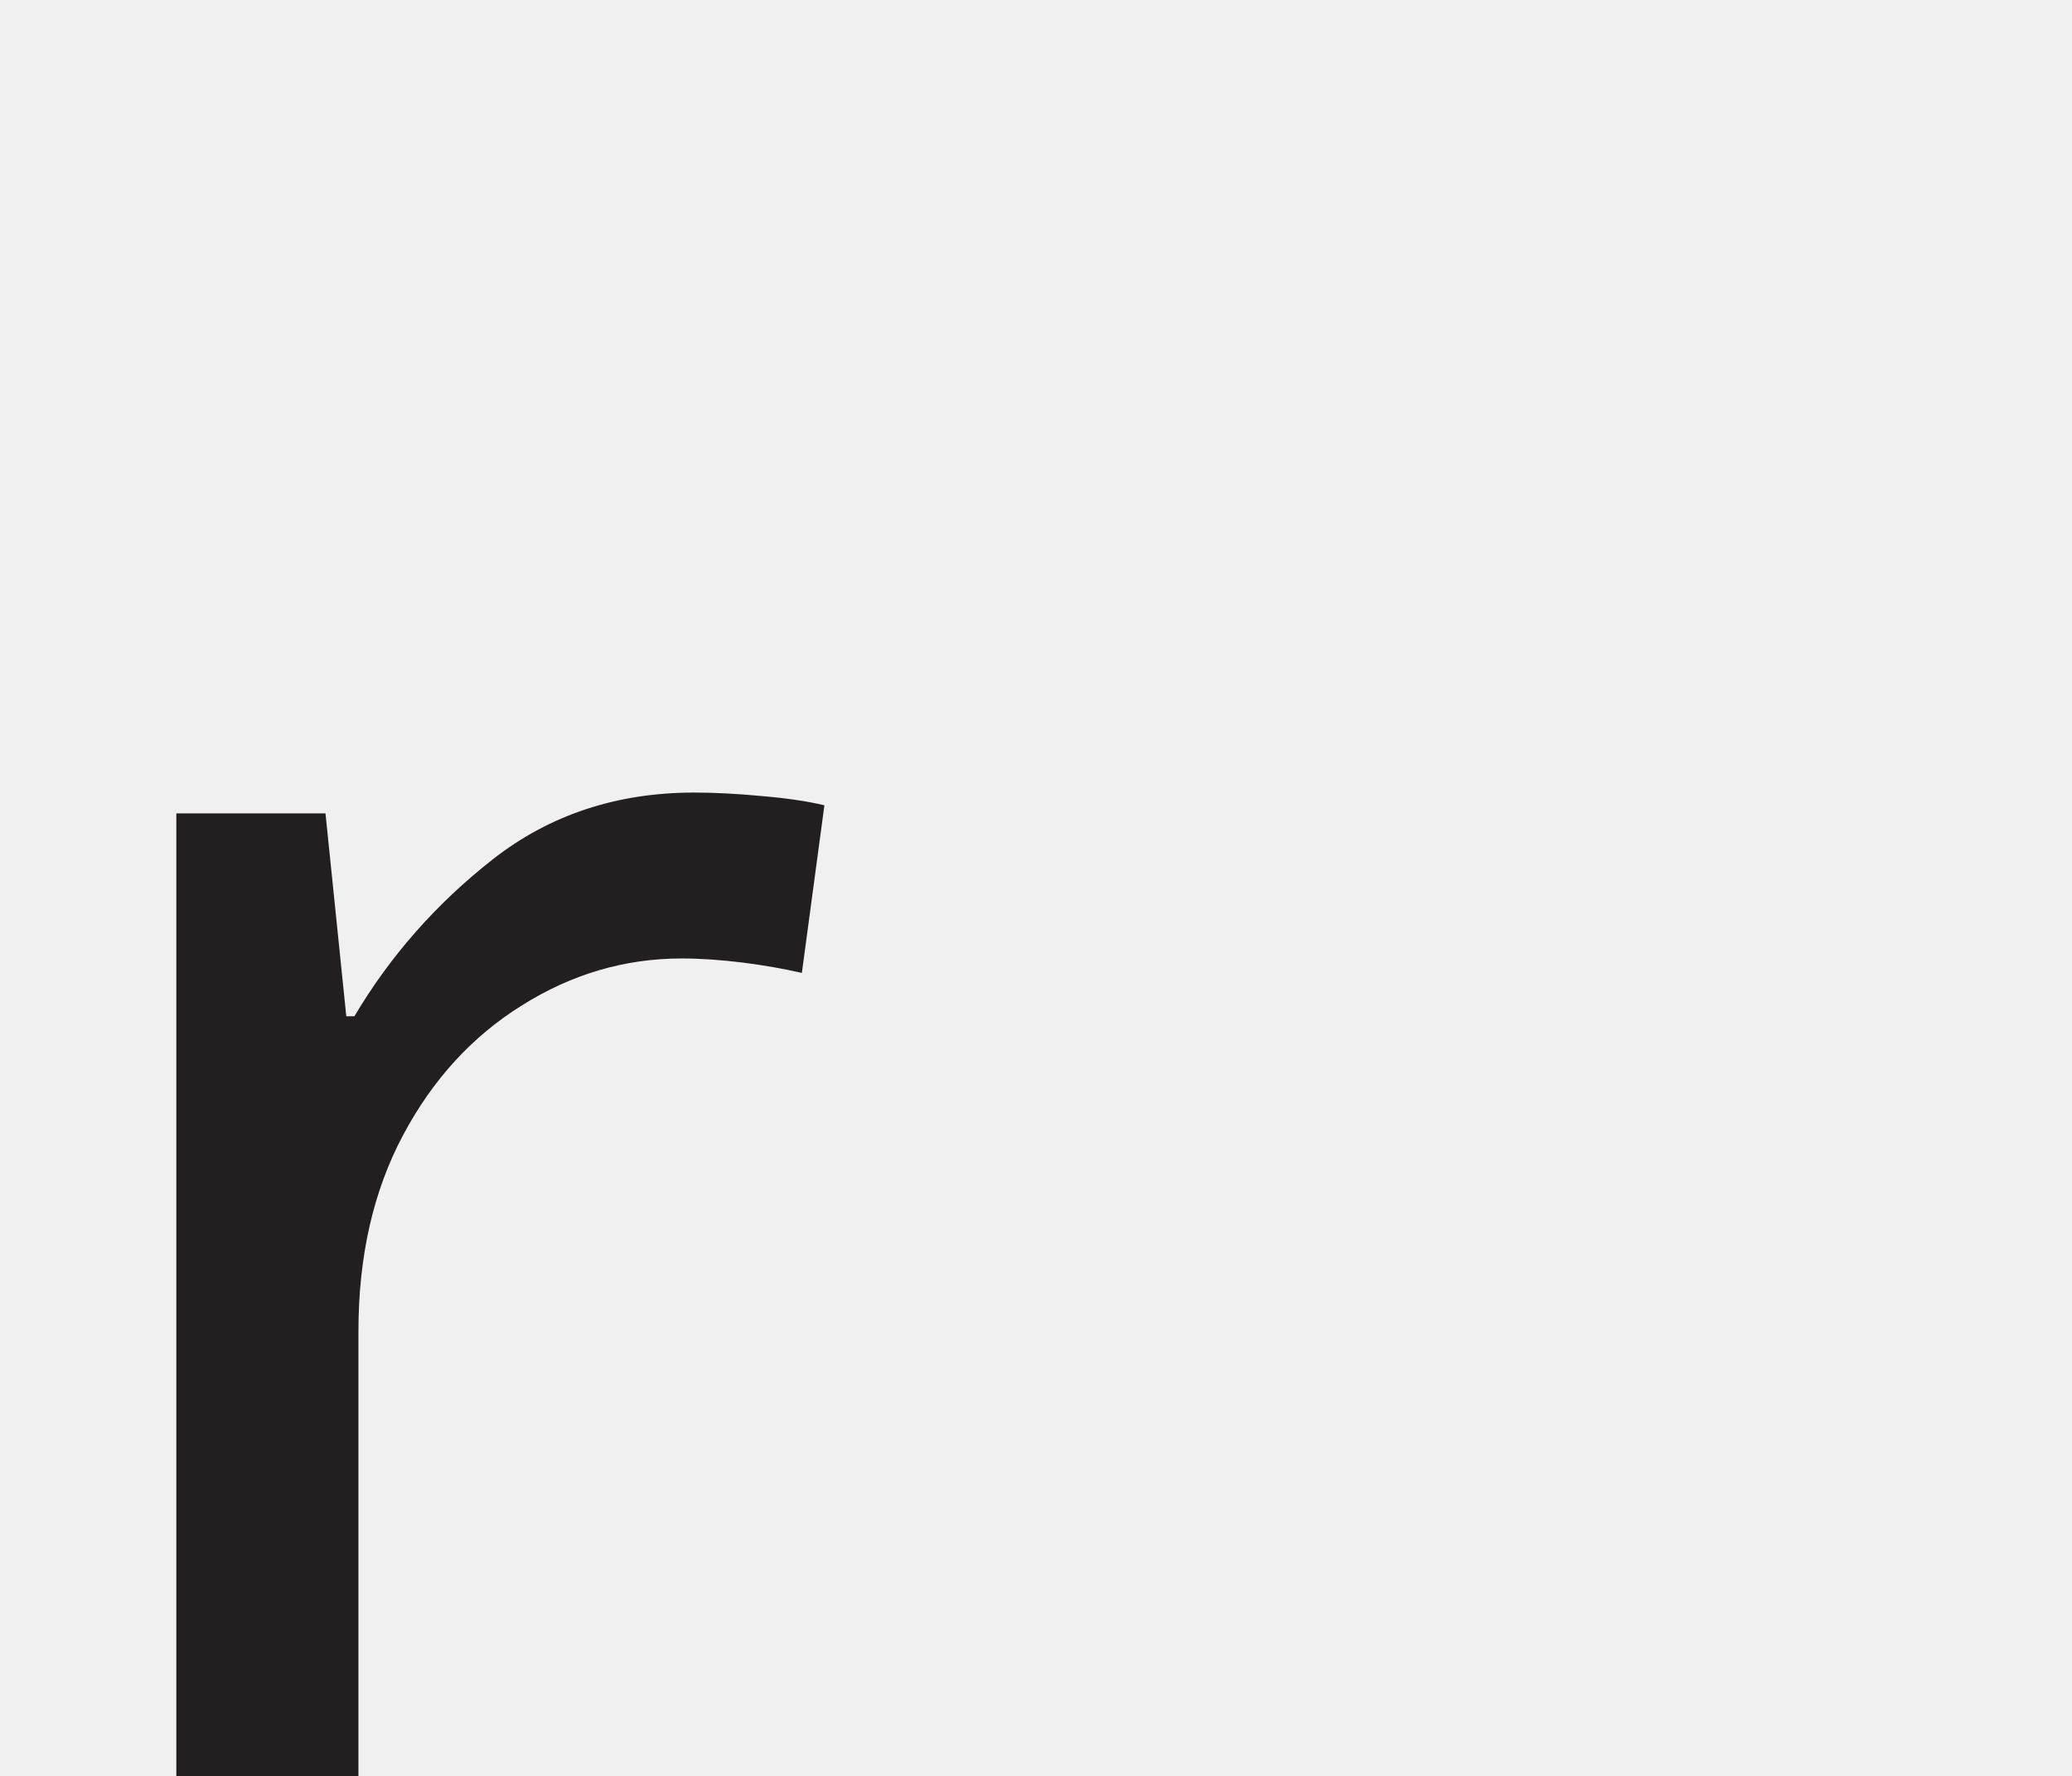
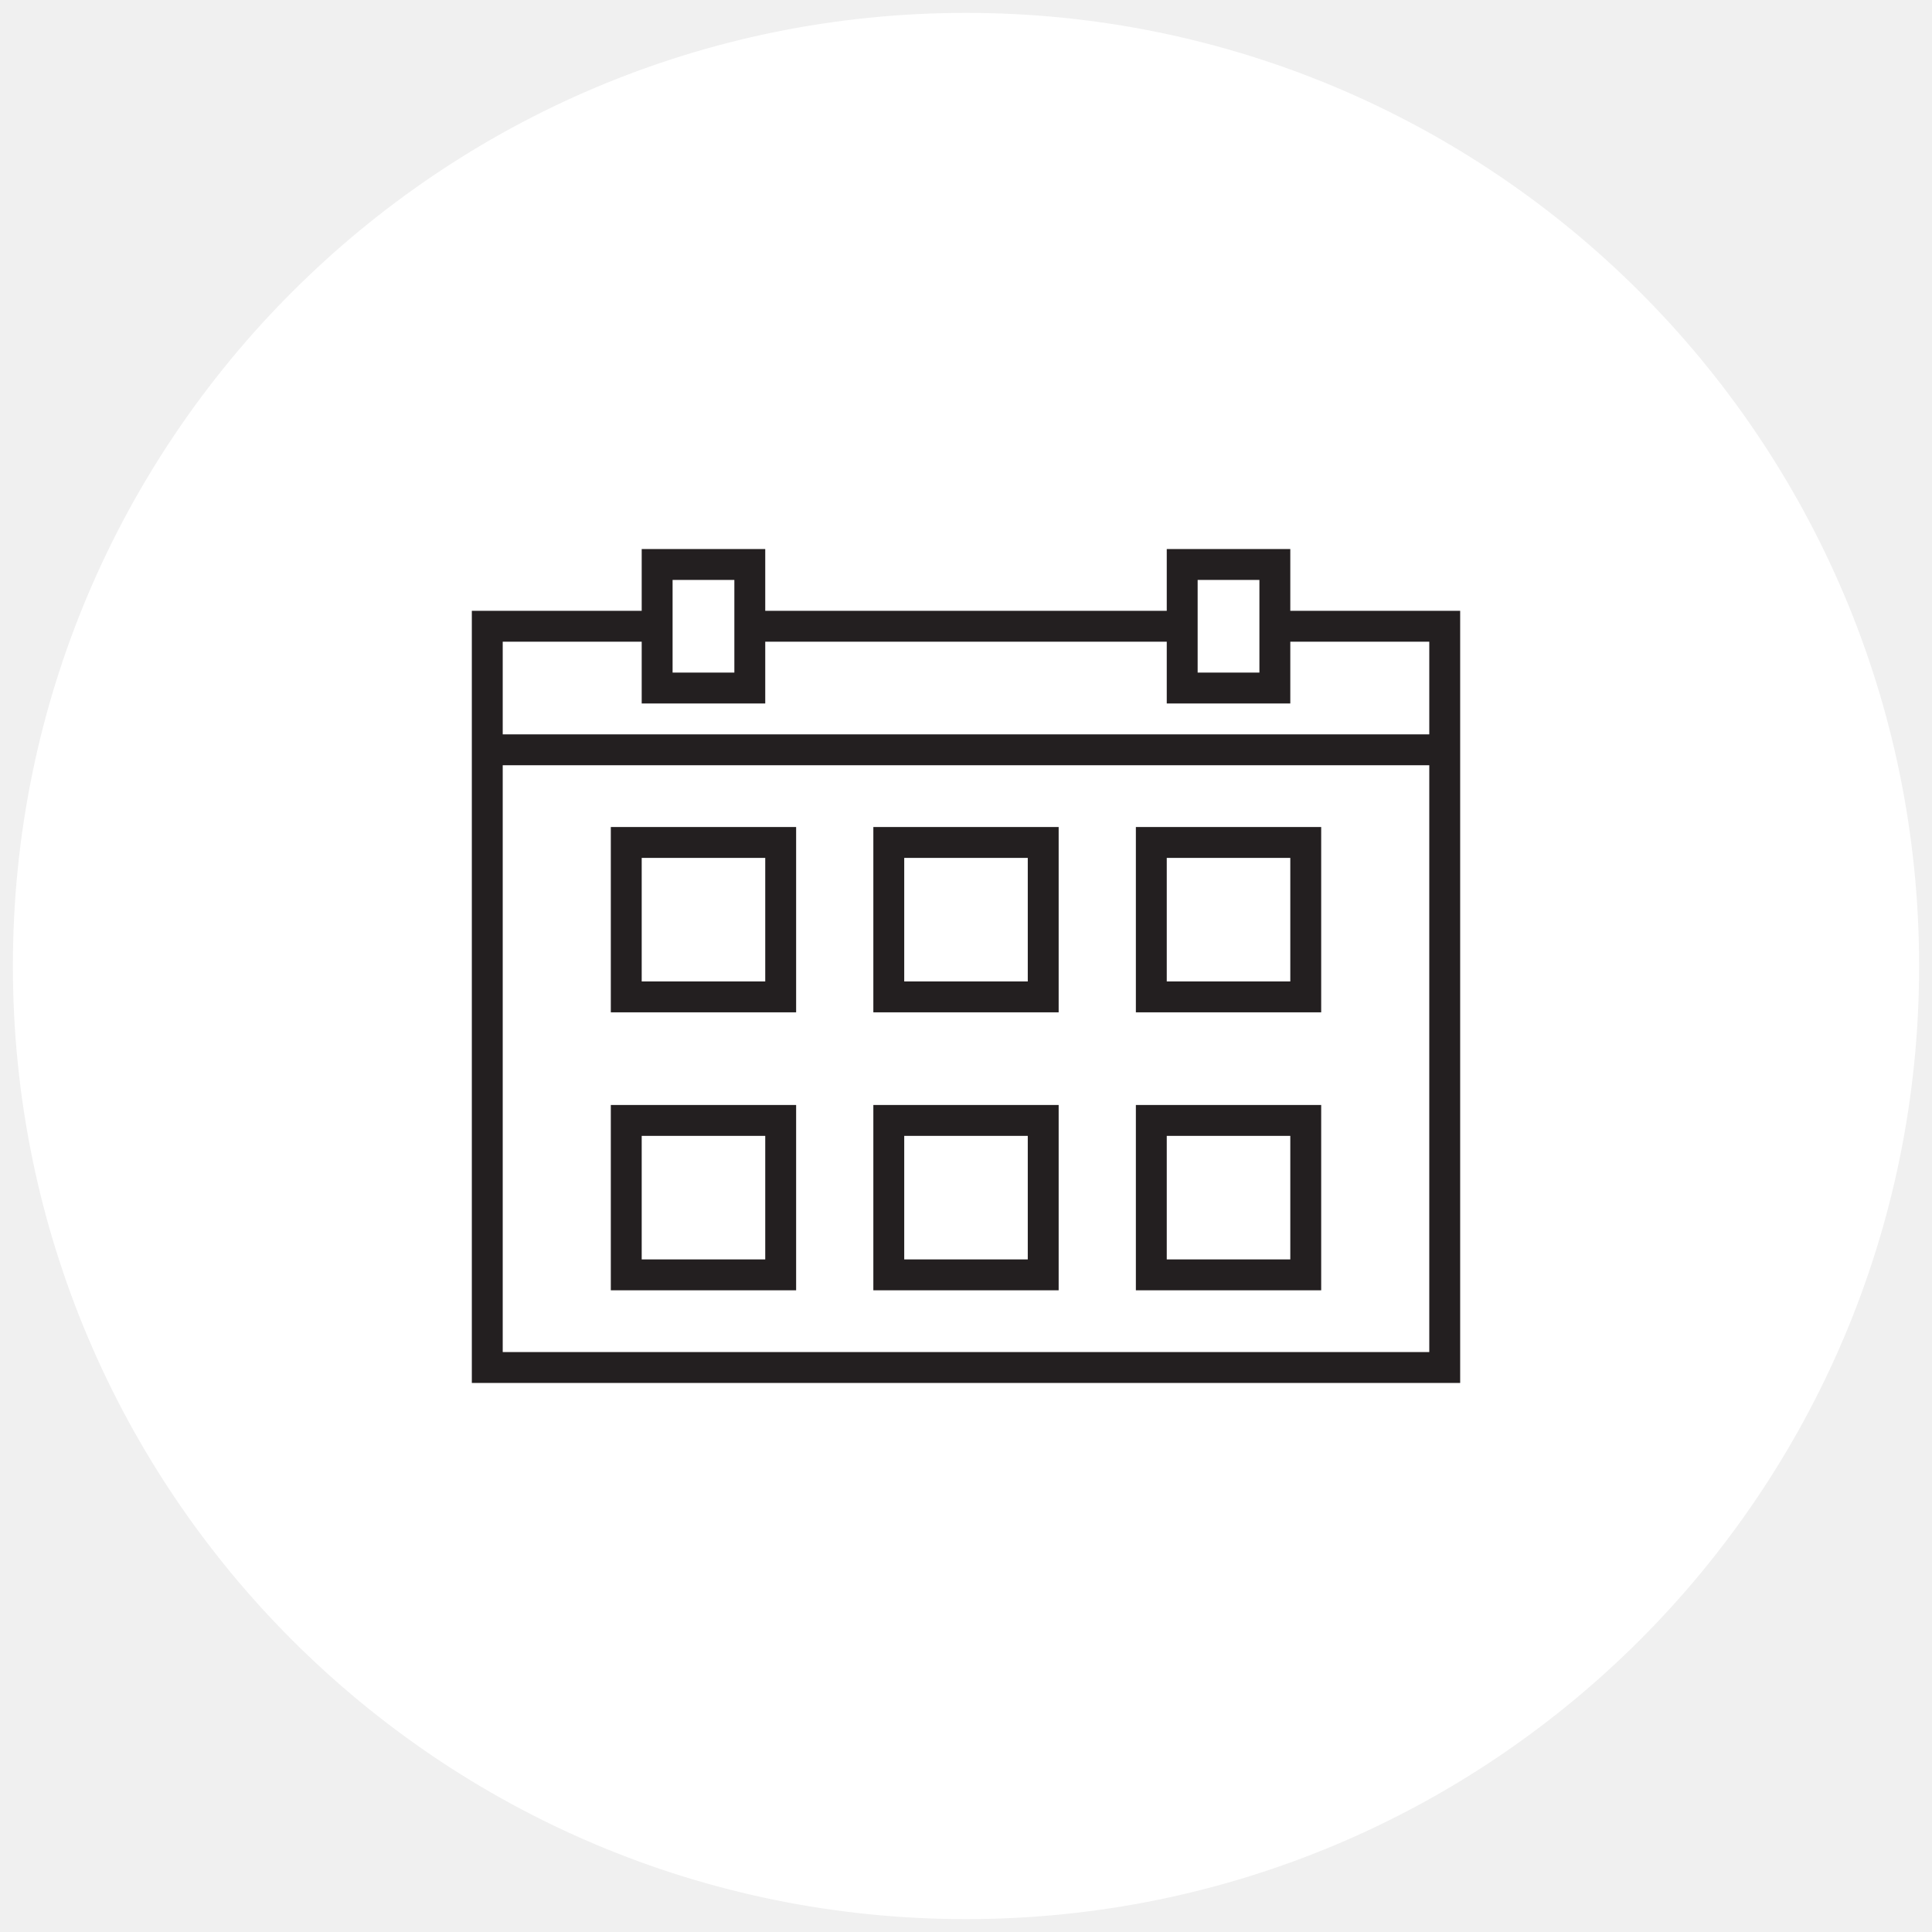
- <svg xmlns="http://www.w3.org/2000/svg" width="56px" height="48px" viewBox="0 0 56 48" version="1.1">
-   <defs />
-   <g id="Page-1" stroke="none" stroke-width="1" fill="none" fill-rule="evenodd" font-size="56" font-family="linea-basic-10" font-weight="normal">
-     <g id="More-Red" transform="translate(-622, -1277)" fill="#231F20">
-       <g id="Upcoming-Events" transform="translate(0, 1186)">
-         <text id="r">
-           <tspan x="622" y="143">r</tspan>
-         </text>
-       </g>
-     </g>
-   </g>
+ <svg xmlns="http://www.w3.org/2000/svg" width="100%" height="100%" viewBox="0 0 625 625" version="1.1" xml:space="preserve" style="fill-rule:evenodd;clip-rule:evenodd;stroke-linejoin:round;stroke-miterlimit:1.414;">
+   <circle cx="312.5" cy="312.5" r="308.333" style="fill:#fff;" />
+   <path id="r" d="M417.41,177.616l0,19.983l54.953,0l0,249.785l-319.726,0l0,-249.785l54.953,0l0,-19.983l39.966,0l0,19.983l129.888,0l0,-19.983l39.966,0Zm-29.974,9.991l0,29.974l19.983,0l0,-29.974l-19.983,0Zm-169.855,0l0,29.974l19.983,0l0,-29.974l-19.983,0Zm-54.952,249.786l299.742,0l0,-189.837l-299.742,0l0,189.837Zm299.742,-229.803l-44.961,0l0,19.983l-39.966,0l0,-19.983l-129.888,0l0,19.983l-39.966,0l0,-19.983l-44.961,0l0,29.974l299.742,0l0,-29.974Zm-264.772,119.897l0,-59.948l59.948,0l0,59.948l-59.948,0Zm9.991,-49.957l0,39.966l39.966,0l0,-39.966l-39.966,0Zm-9.991,139.88l0,-59.949l59.948,0l0,59.949l-59.948,0Zm9.991,-49.957l0,39.966l39.966,0l0,-39.966l-39.966,0Zm159.863,-39.966l0,-59.948l59.948,0l0,59.948l-59.948,0Zm9.991,-49.957l0,39.966l39.966,0l0,-39.966l-39.966,0Zm-9.991,139.88l0,-59.949l59.948,0l0,59.949l-59.948,0Zm9.991,-49.957l0,39.966l39.966,0l0,-39.966l-39.966,0Zm-94.918,-39.966l0,-59.948l59.948,0l0,59.948l-59.948,0Zm9.991,-49.957l0,39.966l39.966,0l0,-39.966l-39.966,0Zm-9.991,139.88l0,-59.949l59.948,0l0,59.949l-59.948,0Zm9.991,-49.957l0,39.966l39.966,0l0,-39.966l-39.966,0Z" style="fill:#231f20;" />
</svg>
